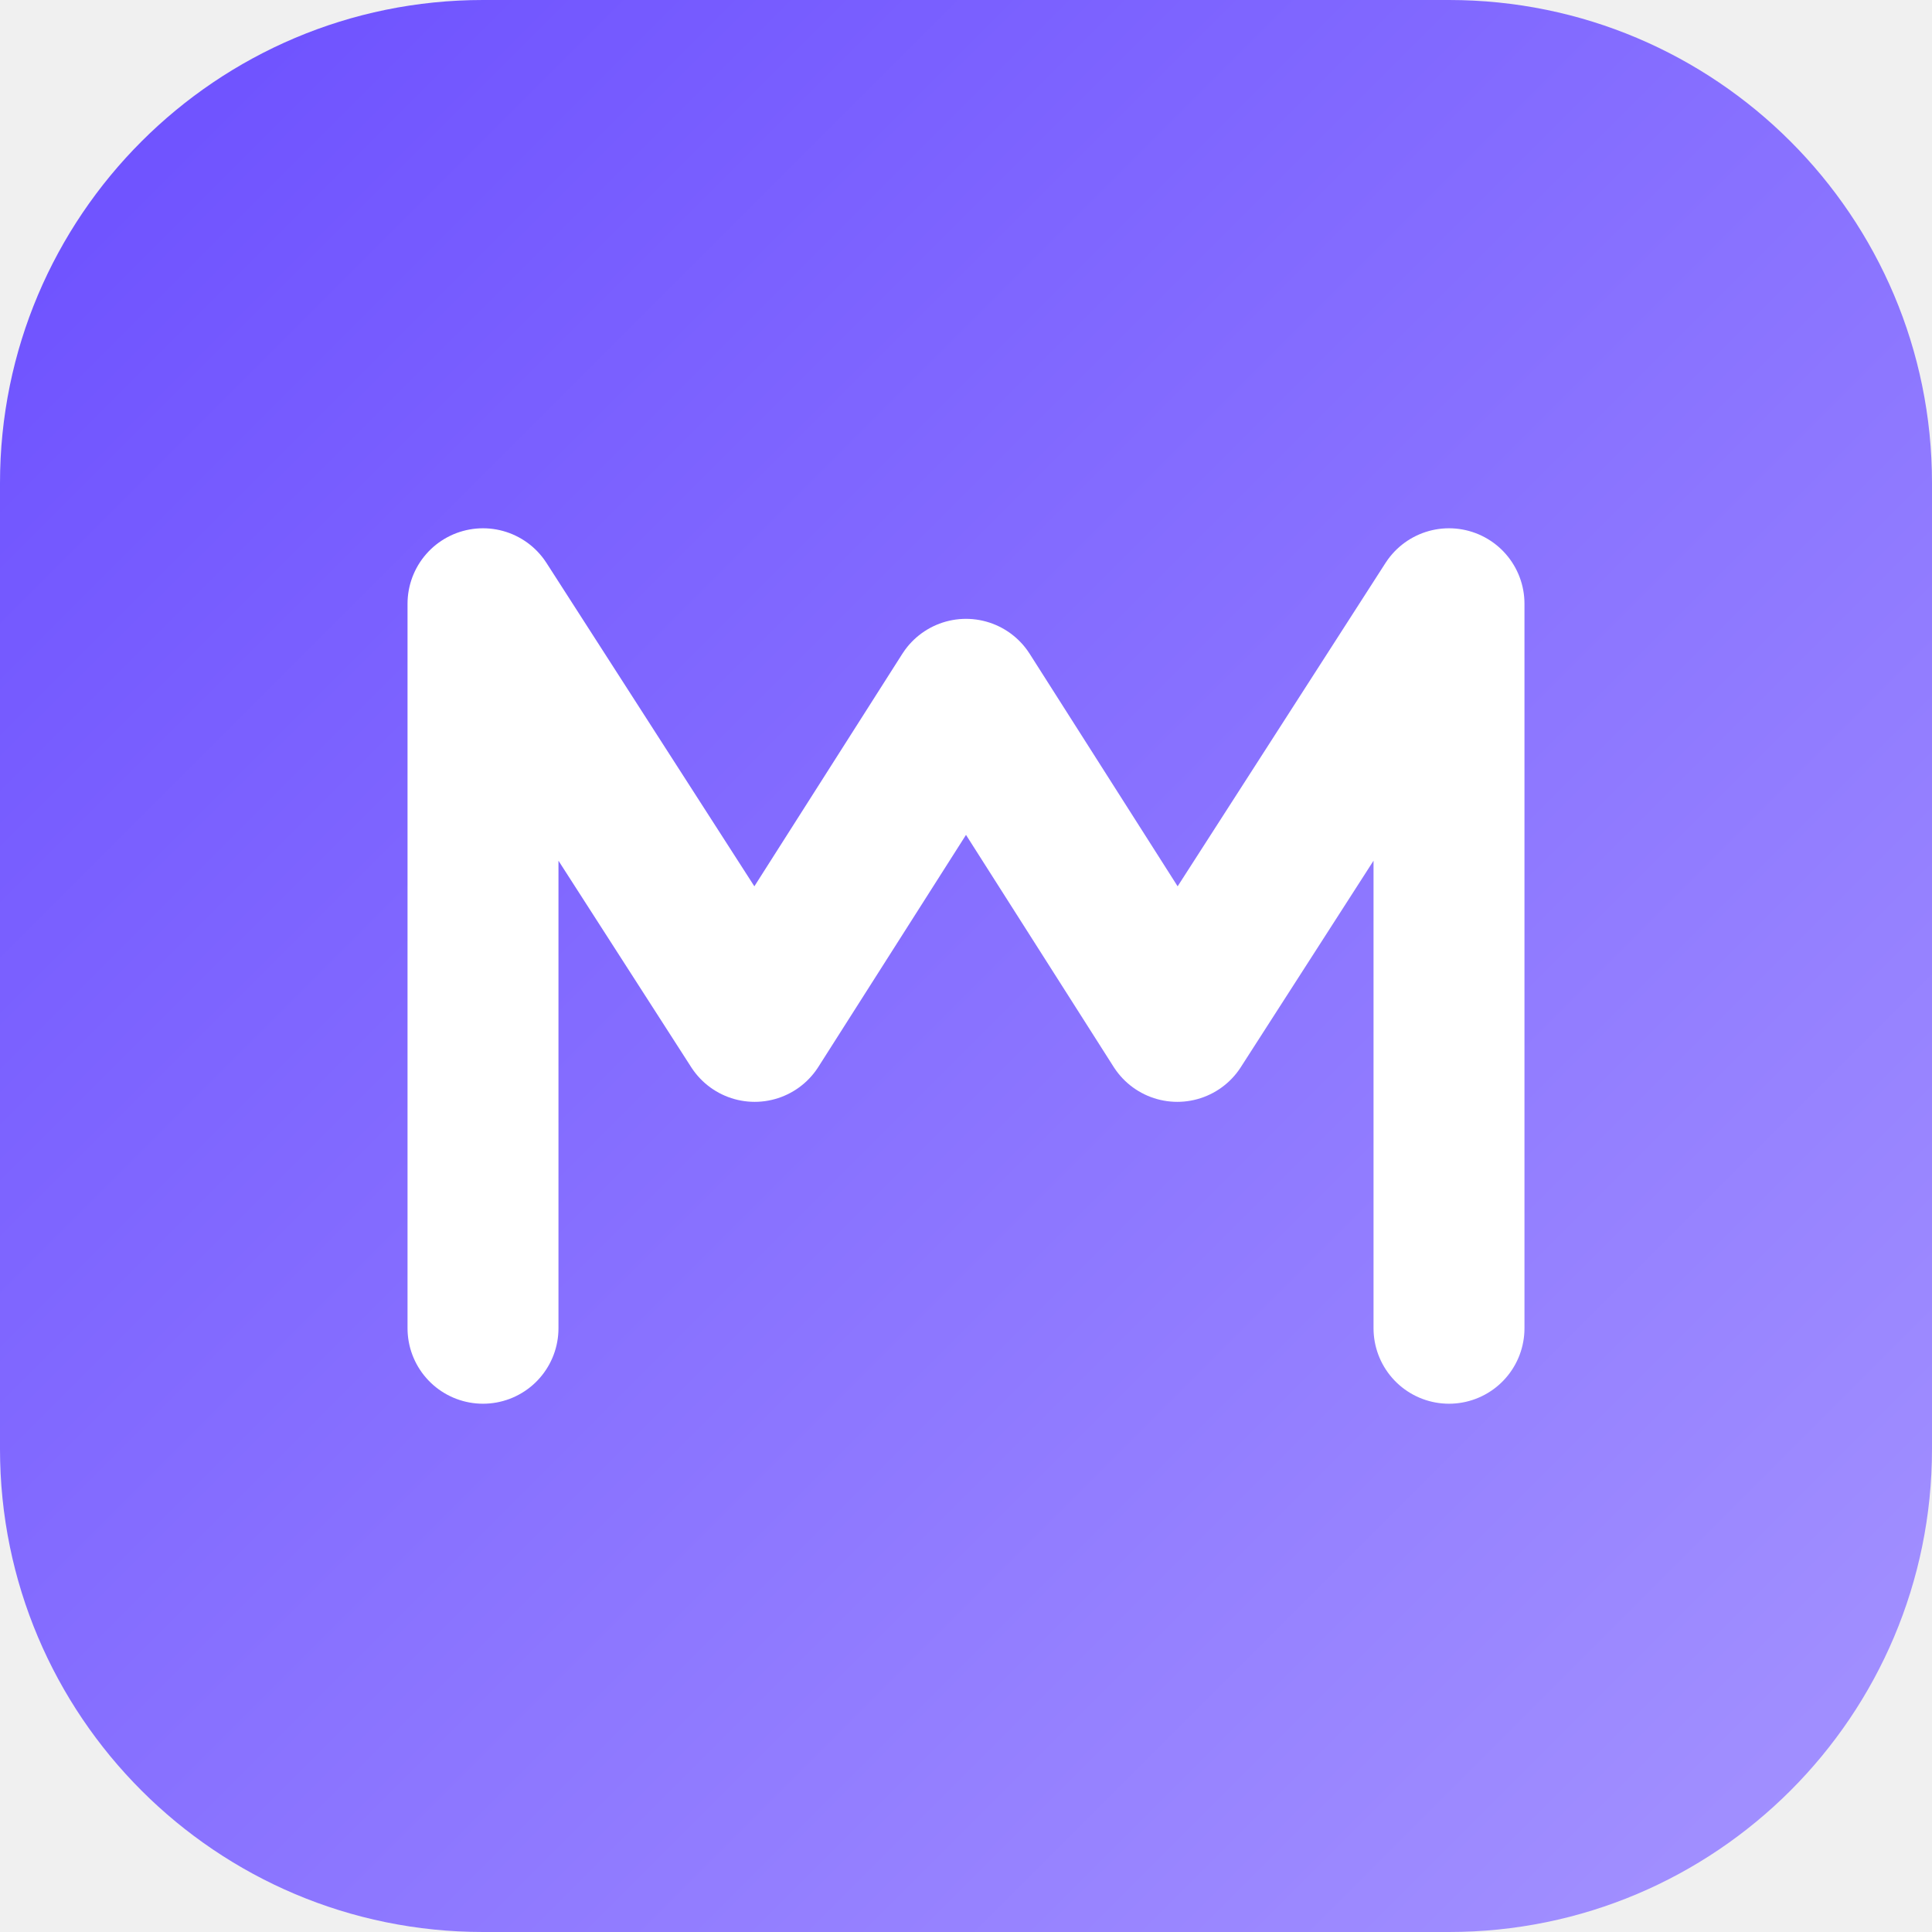
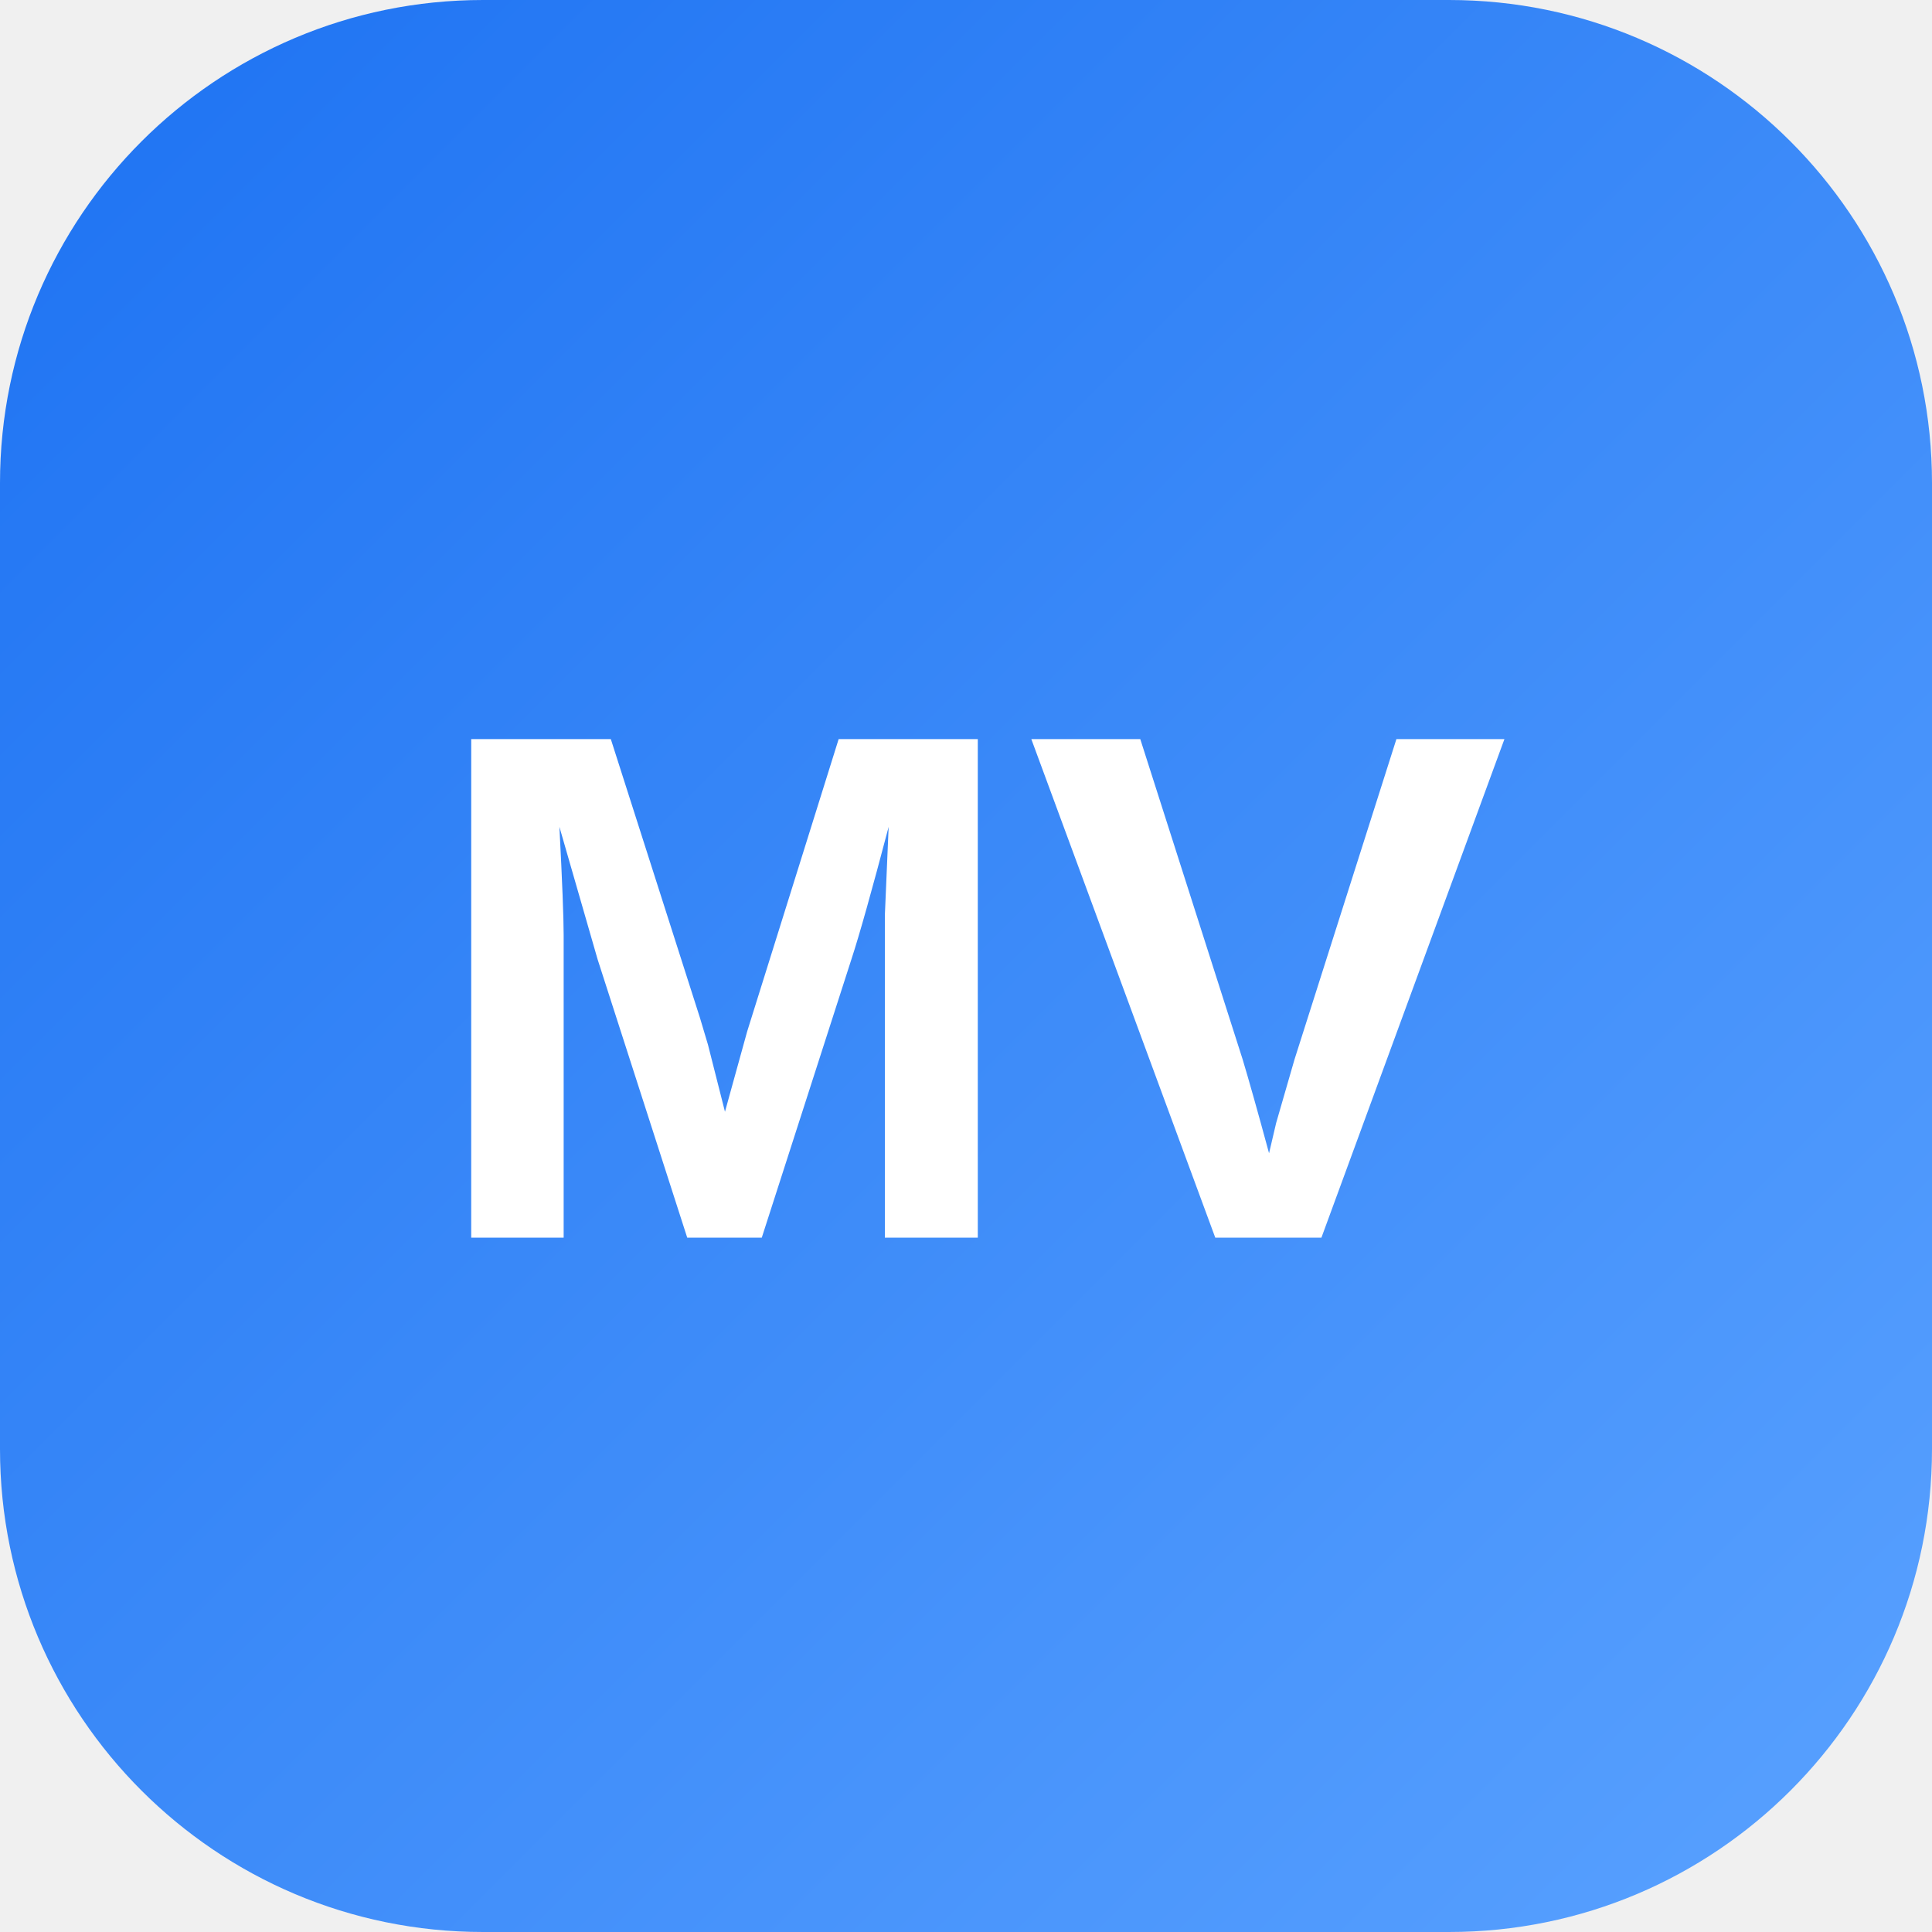
<svg xmlns="http://www.w3.org/2000/svg" viewBox="0 0 64 64">
  <defs>
    <linearGradient id="g" x1="0" y1="0" x2="1" y2="1">
-       <stop offset="0" stop-color="#6B4EFF" />
-       <stop offset="1" stop-color="#A594FF" />
+       <stop offset="0" stop-color="#1D72F2" />
+       <stop offset="1" stop-color="#5AA2FF" />
    </linearGradient>
  </defs>
  <rect width="64" height="64" rx="16" fill="url(#g)" />
-   <path d="M16 44V20l9 14 7-11 7 11 9-14v24" fill="none" stroke="#fff" stroke-width="5" stroke-linecap="round" stroke-linejoin="round" />
+   <text x="32" y="41" text-anchor="middle" font-family="Arial, sans-serif" font-weight="800" font-size="24" fill="#fff">MV</text>
</svg>
